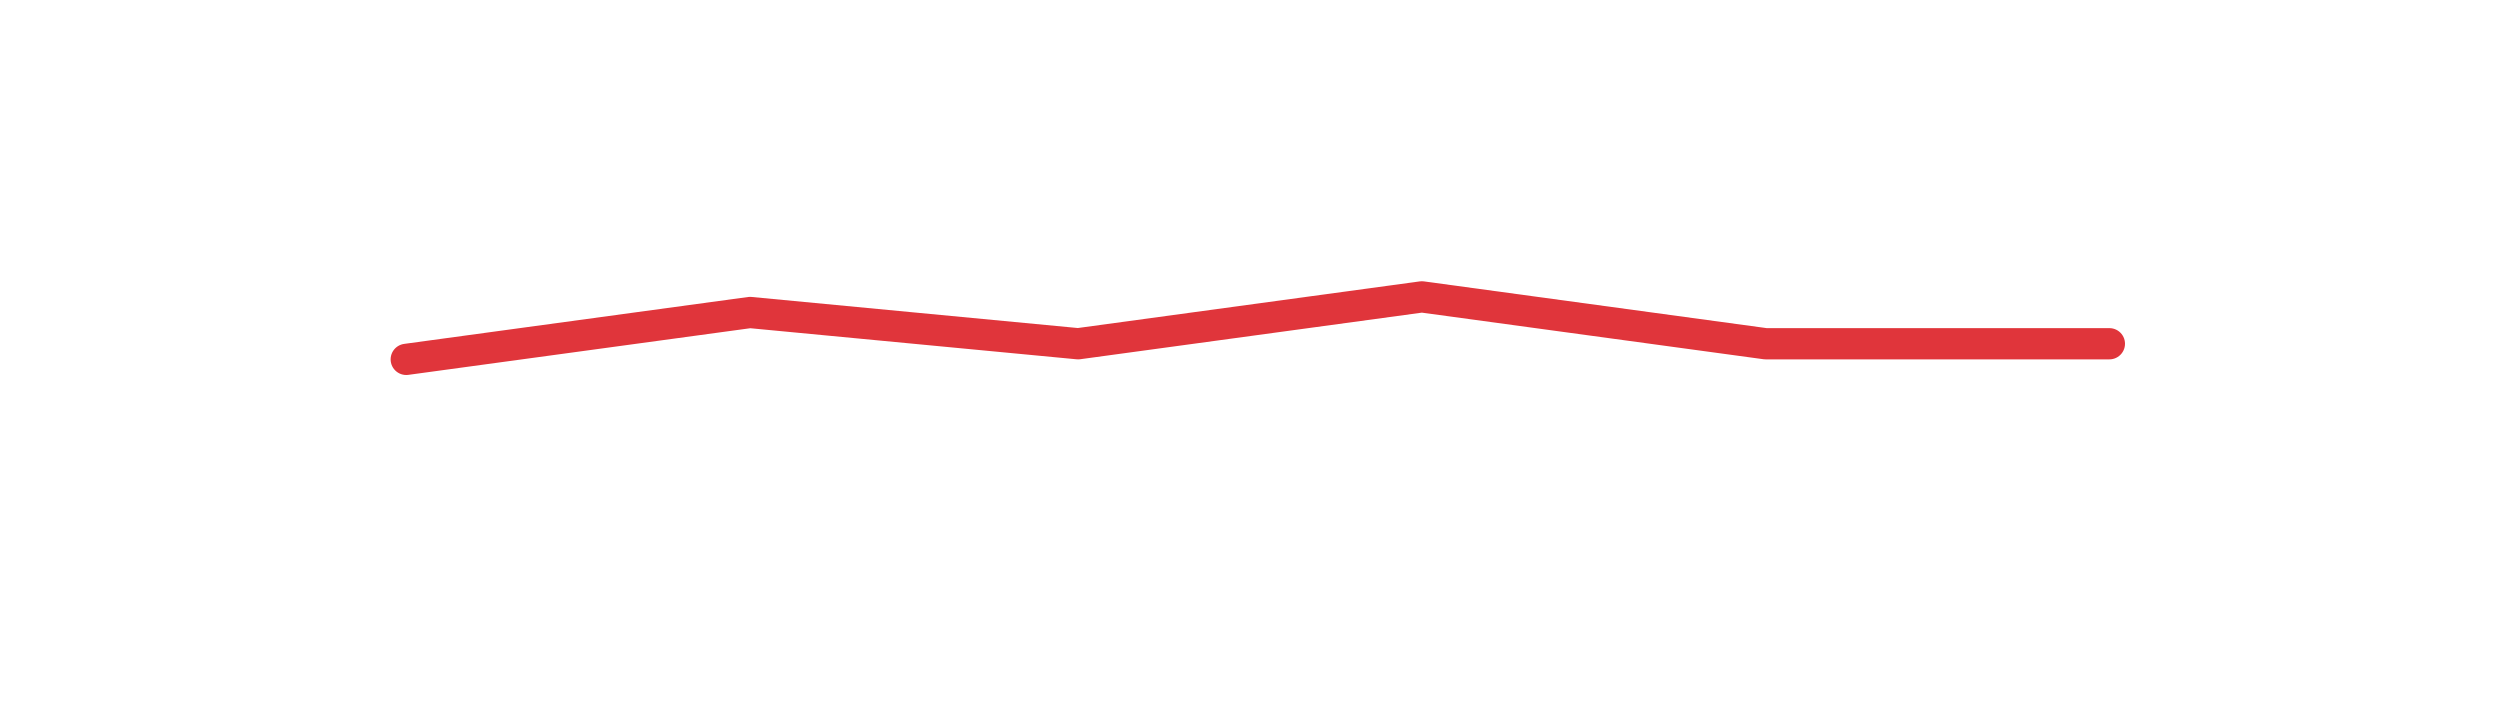
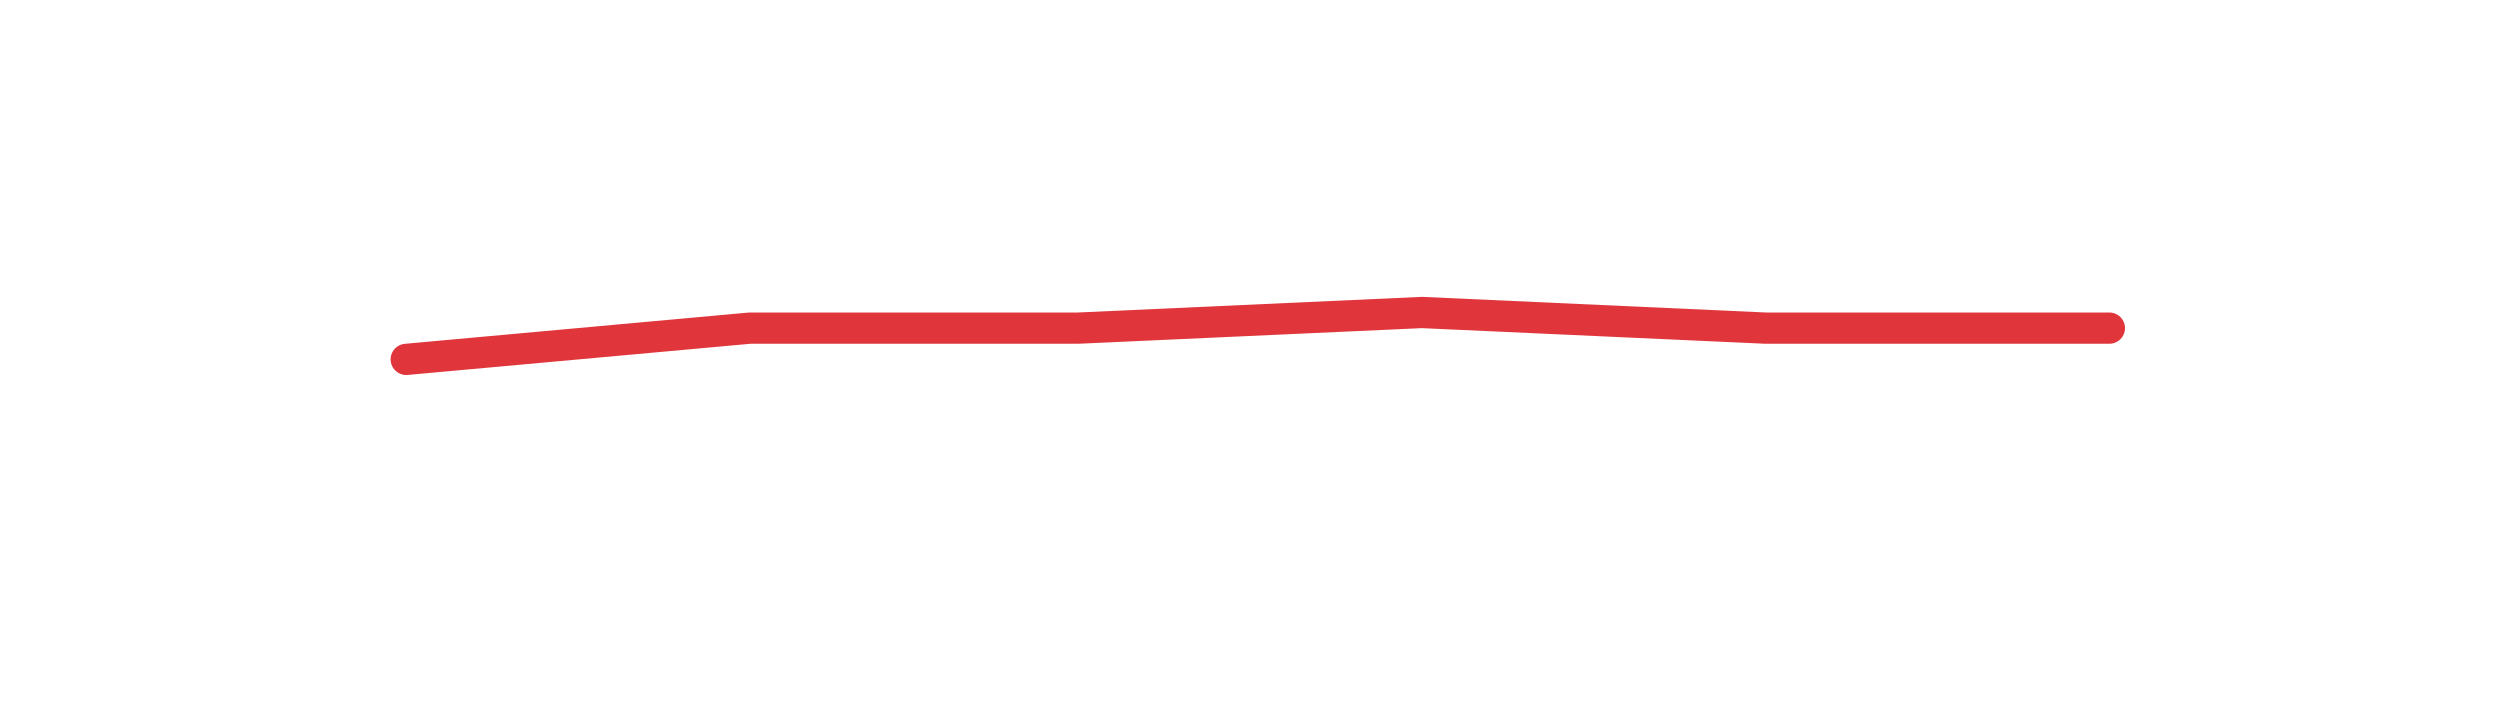
<svg xmlns="http://www.w3.org/2000/svg" width="160" height="45" xml:space="preserve" overflow="hidden">
  <defs>
    <clipPath id="clip0">
      <rect x="1093" y="427" width="160" height="45" />
    </clipPath>
  </defs>
  <g clip-path="url(#clip0)" transform="translate(-1093 -427)">
    <g>
-       <path d="M1119 450 1141 447 1162 449 1184 446 1206 449 1228 449" stroke="#E0353B" stroke-width="2" stroke-linecap="round" stroke-linejoin="round" stroke-miterlimit="10" fill="none" />
+       <path d="M1119 450 1141 448 1162 448 1184 447 1206 448 1228 448" stroke="#E0353B" stroke-width="2" stroke-linecap="round" stroke-linejoin="round" stroke-miterlimit="10" fill="none" />
    </g>
  </g>
</svg>
